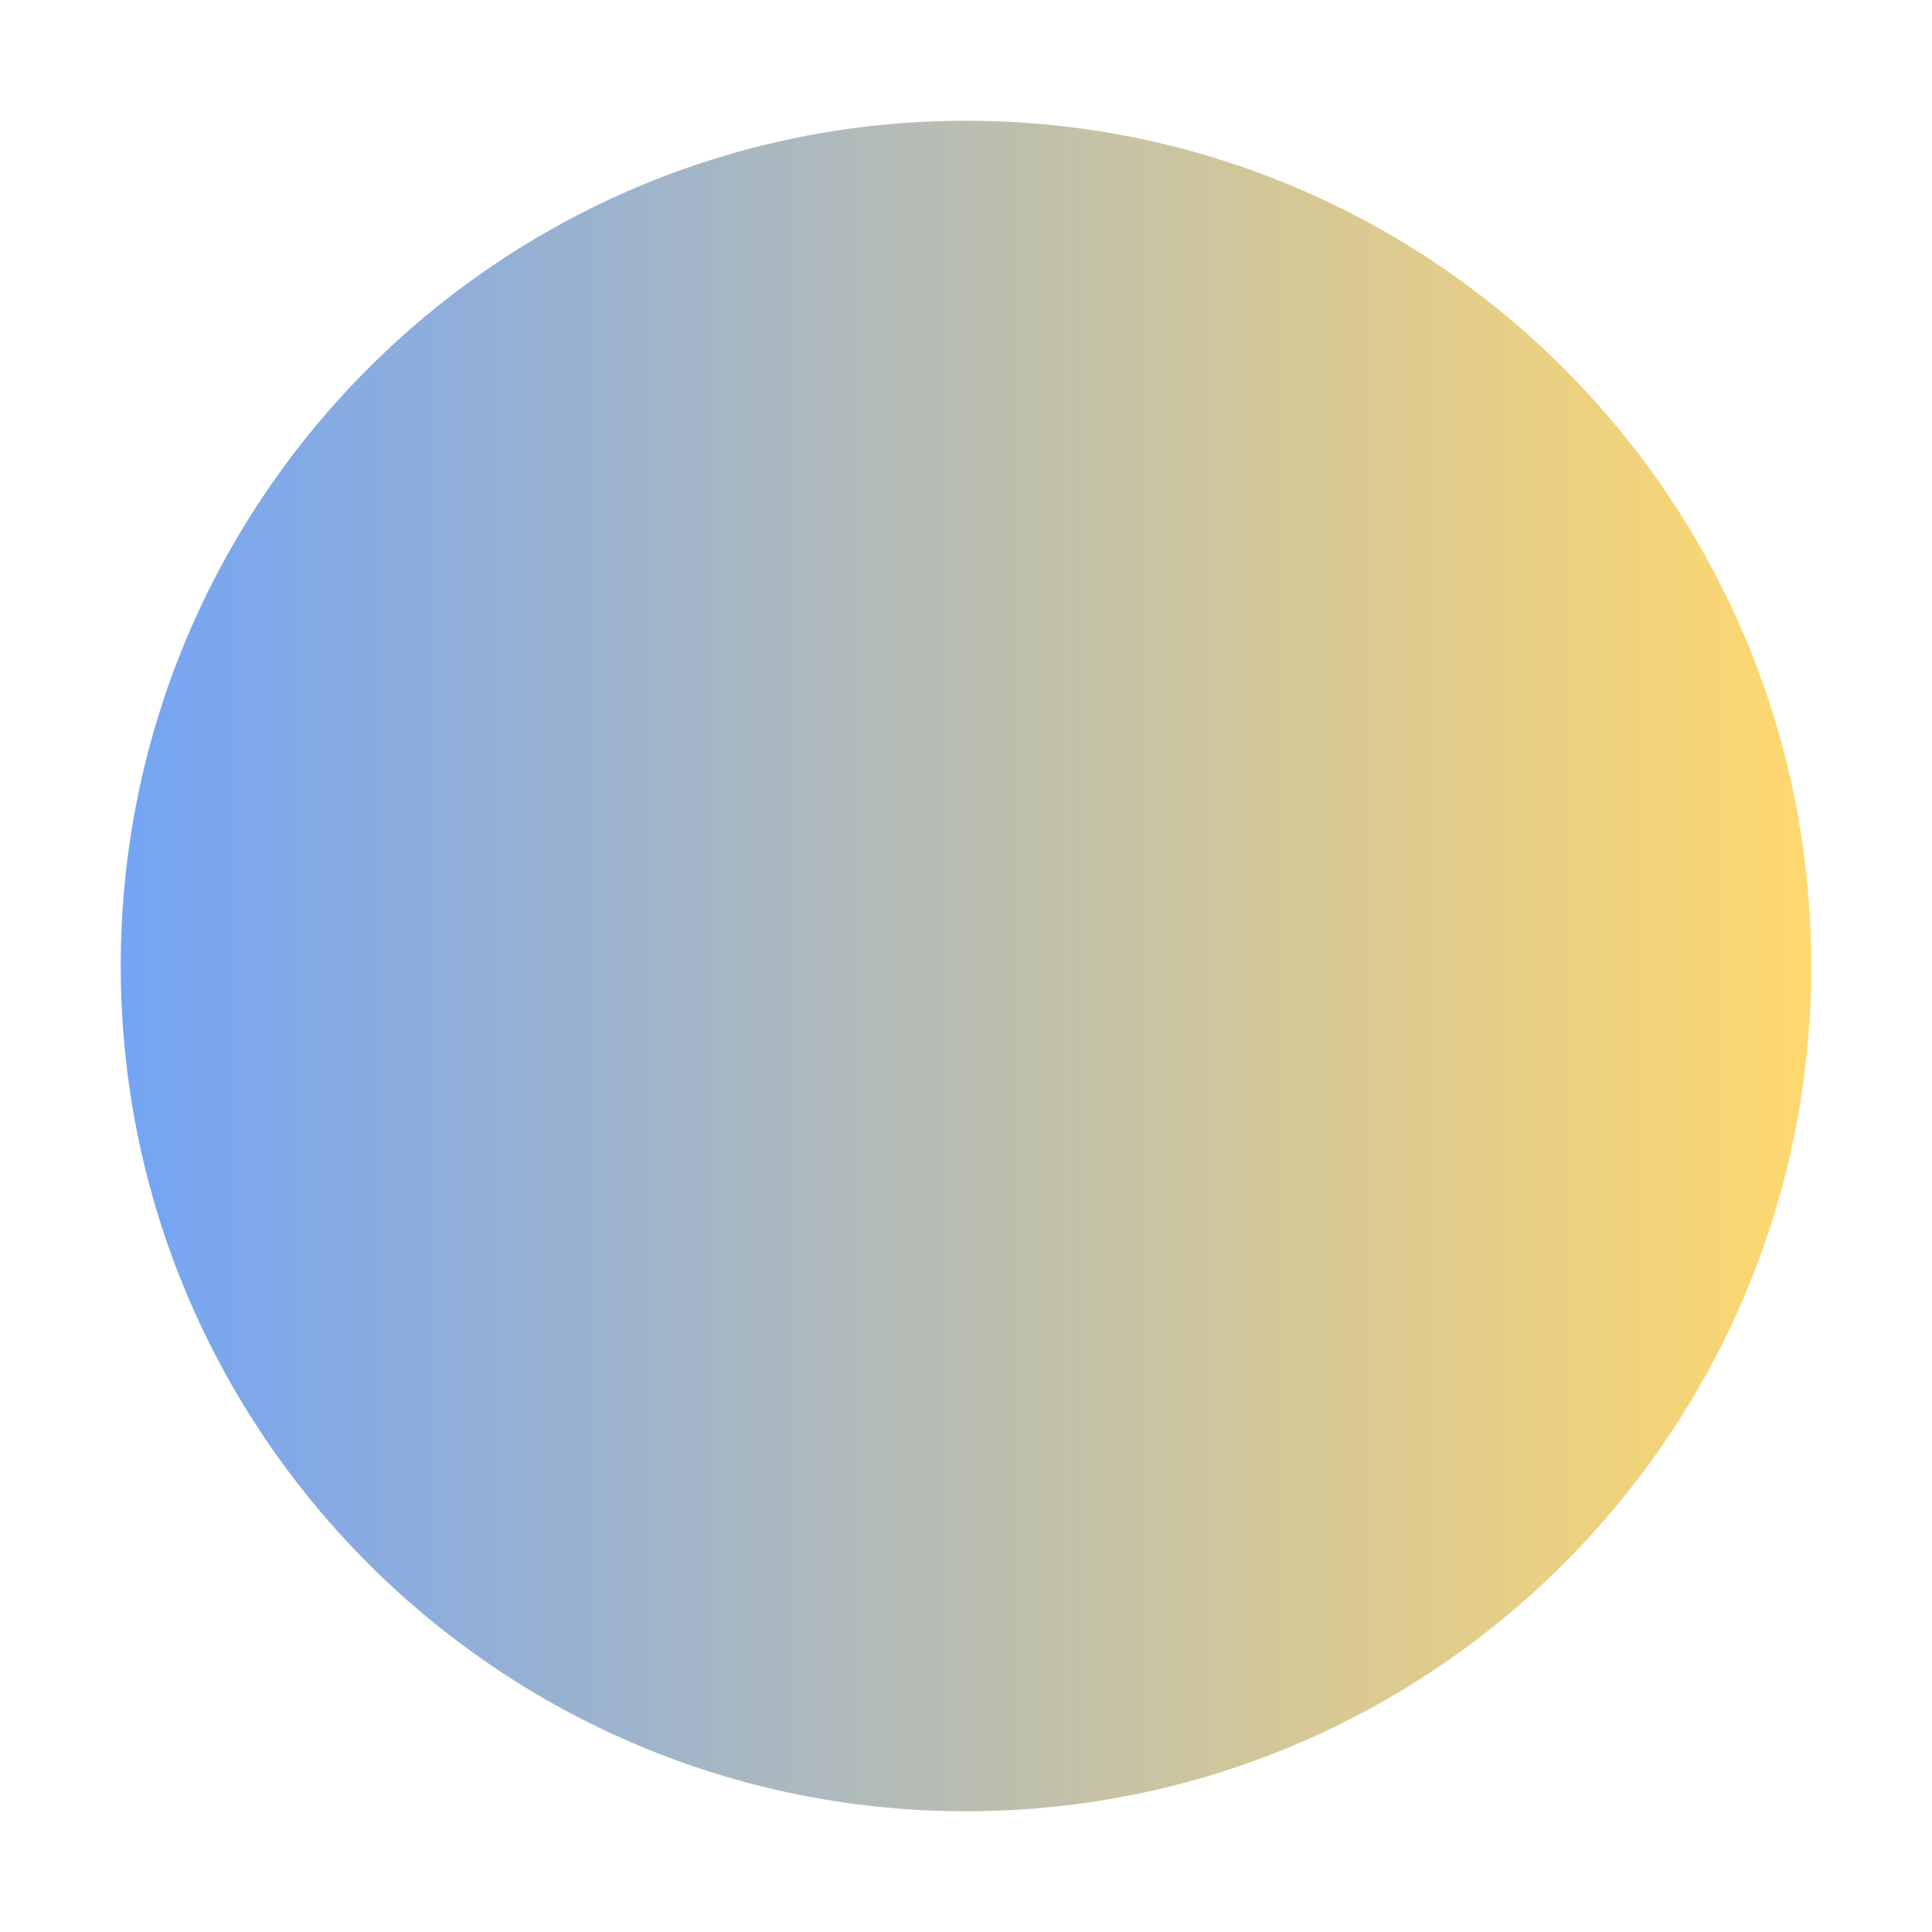
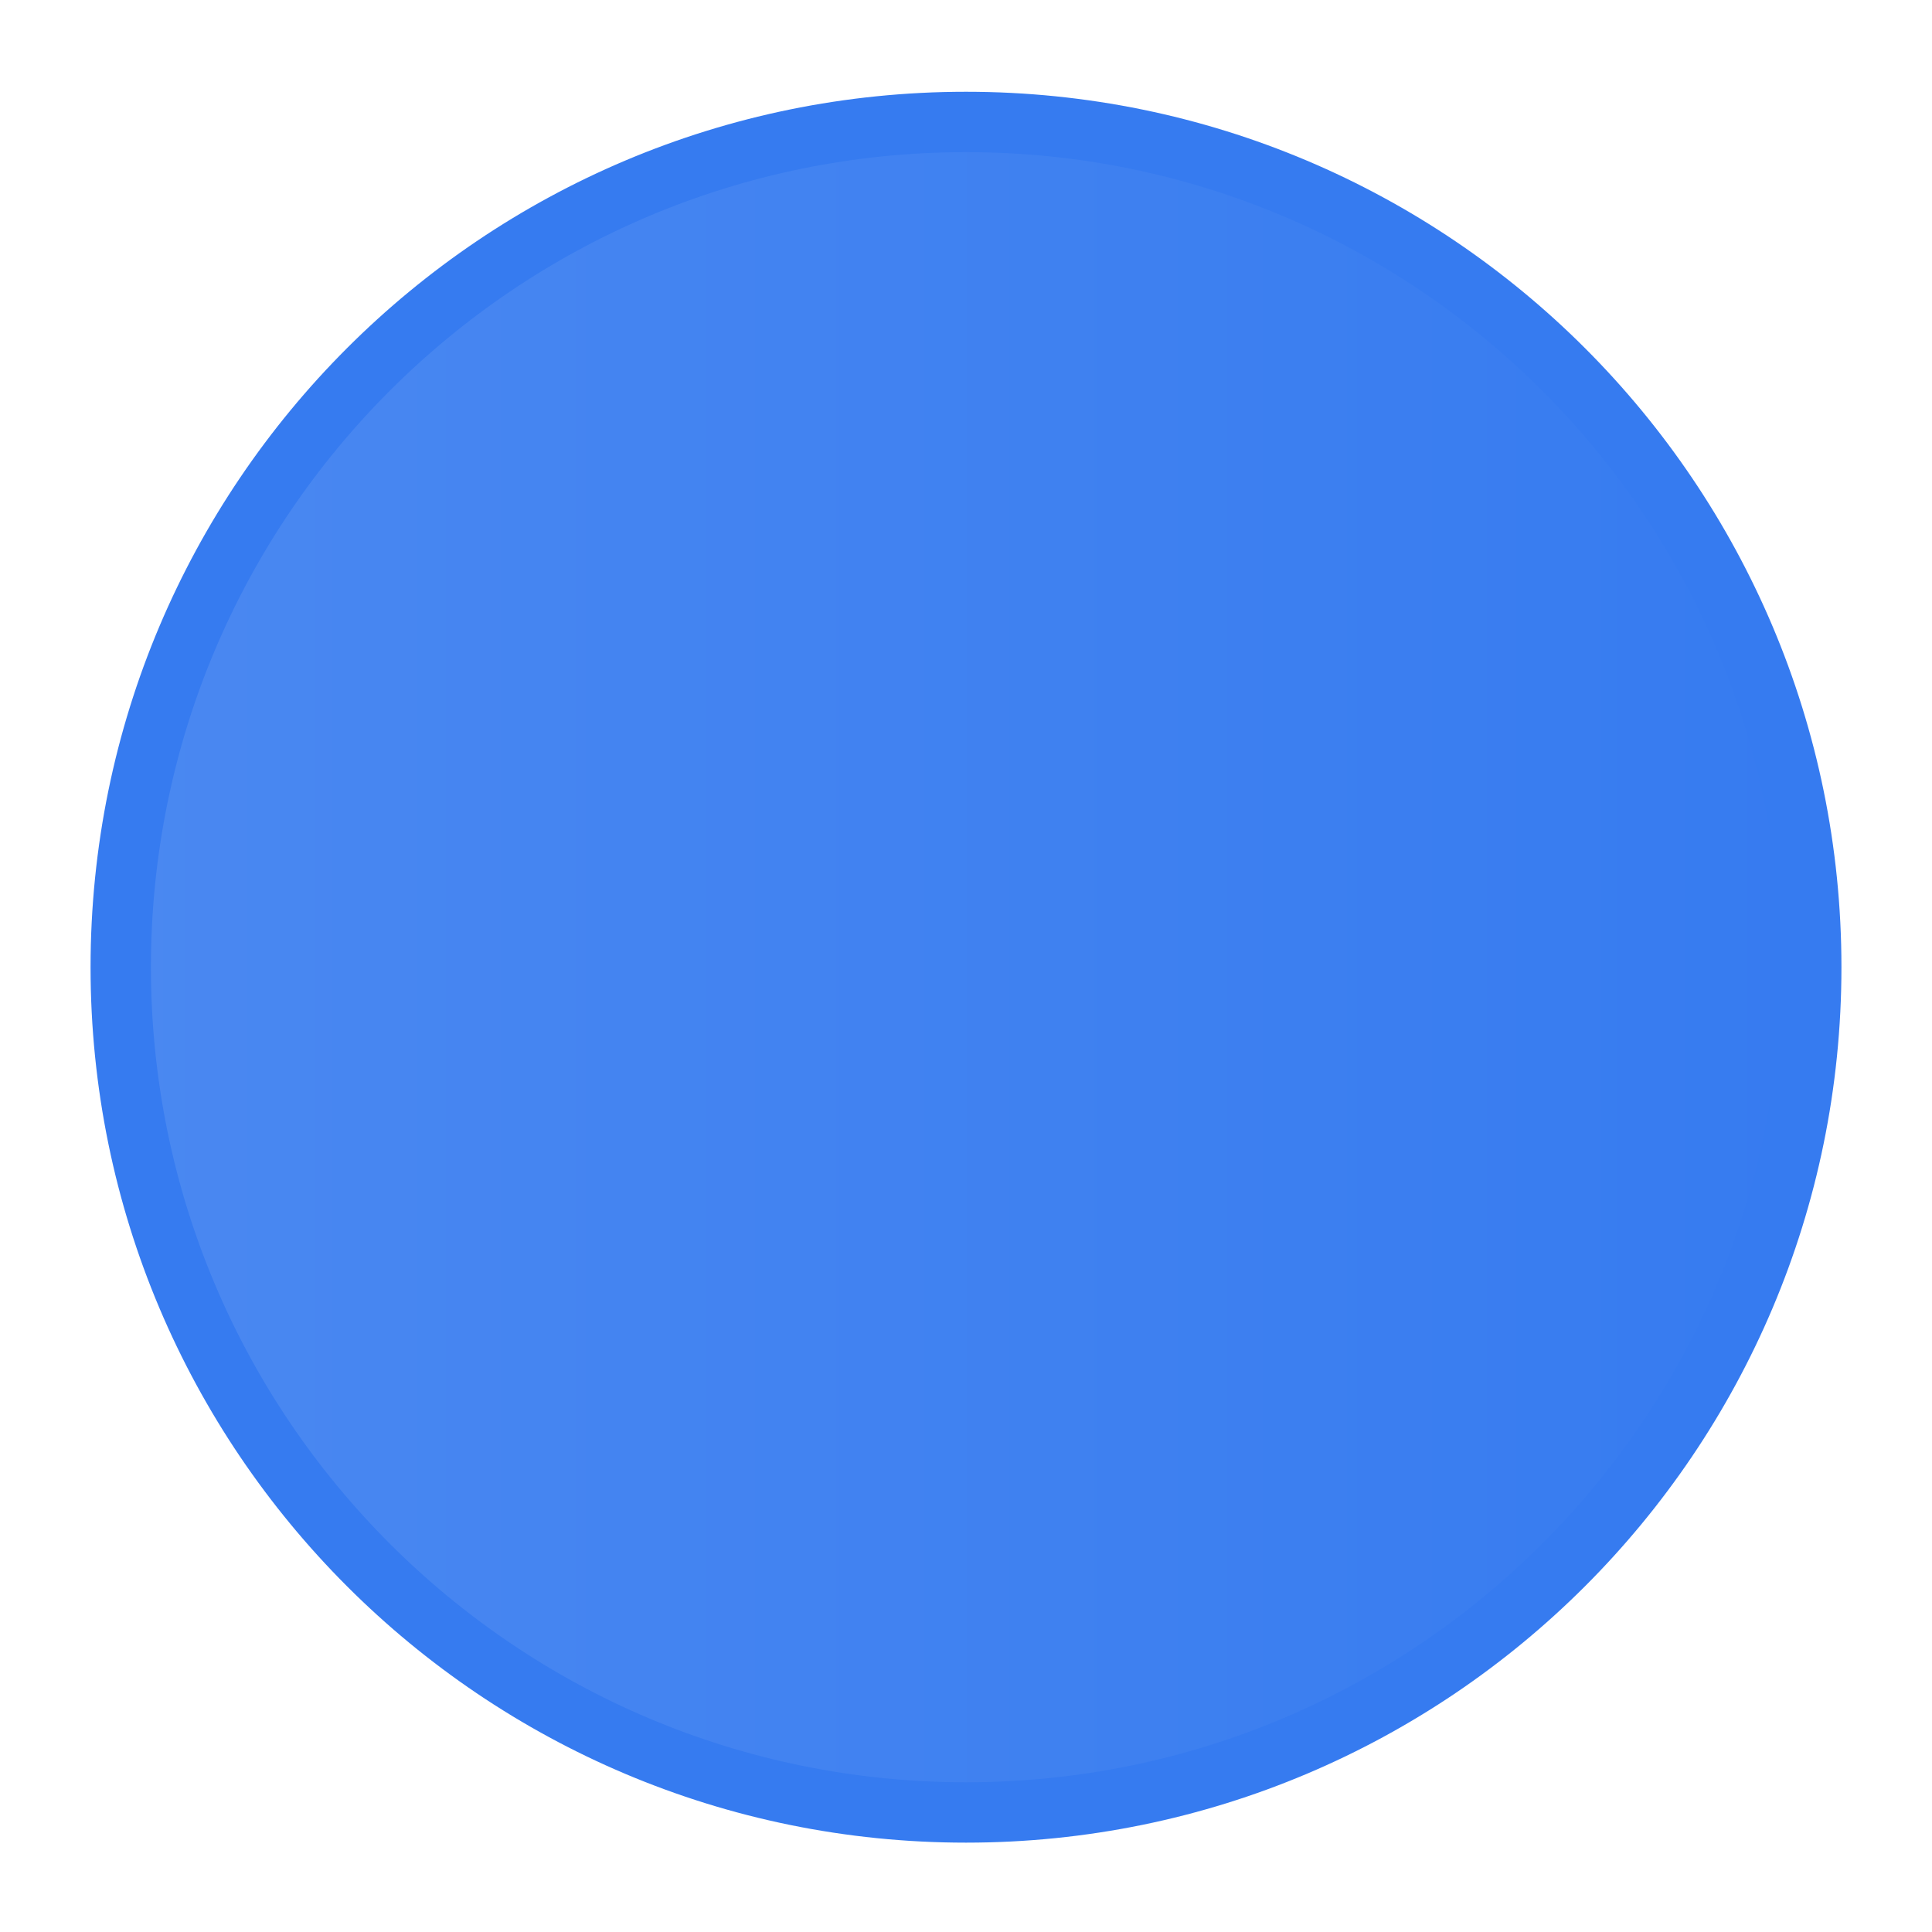
- <svg xmlns="http://www.w3.org/2000/svg" xmlns:xlink="http://www.w3.org/1999/xlink" width="16" height="16" version="1.1">
-   <defs>
-     <linearGradient id="linearGradient1845" x1="616.997" x2="630.997" y1="-177.634" y2="-177.634" gradientTransform="translate(-615.9965,185.6344)" gradientUnits="userSpaceOnUse" xlink:href="#linearGradient1884" />
-     <linearGradient id="linearGradient1884">
-       <stop offset="0" style="stop-color:#74a4f4" />
-       <stop offset="1" style="stop-color:#ffd86e" />
+ <svg xmlns="http://www.w3.org/2000/svg" xmlns:xlink="http://www.w3.org/1999/xlink" id="svg1822" version="1.1" height="16" width="16">
+   <defs id="defs64">
+     <linearGradient id="app-menu">
+       <stop id="stop2" offset="0" style="stop-color:#5ebdab" />
+       <stop id="stop4" offset="1" style="stop-color:#19a187" />
    </linearGradient>
+     <linearGradient id="close-button">
+       <stop id="stop7" offset="0" style="stop-color:#e15e5e" />
+       <stop id="stop9" offset="1" style="stop-color:#d41919" />
+     </linearGradient>
+     <linearGradient id="maximize-button">
+       <stop id="stop12" offset="0" style="stop-color:#72a2f4" />
+       <stop id="stop14" offset="1" style="stop-color:#367bf0" />
+     </linearGradient>
+     <linearGradient id="minimize-button">
+       <stop id="stop17" offset="0" style="stop-color:#fea44c" />
+       <stop id="stop19" offset="1" style="stop-color:#fd7d00" />
+     </linearGradient>
+     <linearGradient id="app-menu-dark">
+       <stop id="stop22" offset="0" style="stop-color:#47b49f" />
+       <stop id="stop24" offset="1" style="stop-color:#19a187" />
+     </linearGradient>
+     <linearGradient id="close-button-dark">
+       <stop id="stop27" offset="0" style="stop-color:#dd4747" />
+       <stop id="stop29" offset="1" style="stop-color:#d41919" />
+     </linearGradient>
+     <linearGradient id="maximize-button-dark">
+       <stop id="stop32" offset="0" style="stop-color:#4a88f1" />
+       <stop id="stop34" offset="1" style="stop-color:#367bf0" />
+     </linearGradient>
+     <linearGradient id="minimize-button-dark">
+       <stop id="stop37" offset="0" style="stop-color:#fd9733" />
+       <stop id="stop39" offset="1" style="stop-color:#fd7d00" />
+     </linearGradient>
+     <linearGradient xlink:href="#minimize-button" gradientUnits="userSpaceOnUse" y2="-177.63" y1="-177.63" x2="602" x1="588" id="linearGradient1827" />
+     <linearGradient xlink:href="#maximize-button" gradientUnits="userSpaceOnUse" y2="-177.63" y1="-177.63" x2="631" x1="617" id="linearGradient1845" />
+     <linearGradient xlink:href="#minimize-button-dark" gradientUnits="userSpaceOnUse" y2="-177.64" y1="-177.64" x2="602" x1="588" id="linearGradient1859" />
+     <linearGradient xlink:href="#minimize-button-dark" gradientUnits="userSpaceOnUse" y2="99" y1="99" x2="381" x1="367" id="linearGradient1861" />
+     <linearGradient xlink:href="#minimize-button-dark" gradientUnits="userSpaceOnUse" y2="116" y1="116" x2="381" x1="367" id="linearGradient1863" />
+     <linearGradient xlink:href="#minimize-button" gradientUnits="userSpaceOnUse" y2="255" y1="255" x2="1383" x1="1369" id="linearGradient1865" />
+     <linearGradient xlink:href="#minimize-button" gradientUnits="userSpaceOnUse" y2="99" y1="99" x2="139" x1="125" id="linearGradient1867" />
+     <linearGradient xlink:href="#maximize-button-dark" gradientUnits="userSpaceOnUse" y2="116" y1="116" x2="401" x1="387" id="linearGradient1877" />
+     <linearGradient xlink:href="#maximize-button-dark" gradientUnits="userSpaceOnUse" y2="99" y1="99" x2="401" x1="387" id="linearGradient1879" />
+     <linearGradient xlink:href="#maximize-button" gradientUnits="userSpaceOnUse" y2="255" y1="255" x2="1383" x1="1369" id="linearGradient1881" />
+     <linearGradient xlink:href="#maximize-button" gradientUnits="userSpaceOnUse" y2="99" y1="99" x2="159" x1="145" id="linearGradient1883" />
+     <linearGradient xlink:href="#close-button" gradientUnits="userSpaceOnUse" y2="65" y1="65" x2="179" x1="165" id="linearGradient1891" />
+     <linearGradient xlink:href="#close-button-dark" gradientUnits="userSpaceOnUse" y2="65" y1="65" x2="421" x1="407" id="linearGradient1901" />
+     <linearGradient xlink:href="#close-button-dark" gradientUnits="userSpaceOnUse" y2="99" y1="99" x2="421" x1="407" id="linearGradient1903" />
+     <linearGradient xlink:href="#close-button-dark" gradientUnits="userSpaceOnUse" y2="116" y1="116" x2="421" x1="407" id="linearGradient1905" />
+     <linearGradient xlink:href="#close-button" gradientUnits="userSpaceOnUse" y2="255" y1="255" x2="1383" x1="1369" id="linearGradient1907" />
+     <linearGradient xlink:href="#close-button" gradientUnits="userSpaceOnUse" y2="99" y1="99" x2="179" x1="165" id="linearGradient1909" />
+     <linearGradient xlink:href="#app-menu" gradientUnits="userSpaceOnUse" y2="65" y1="65" x2="179" x1="165" id="linearGradient1916" />
+     <linearGradient xlink:href="#app-menu" gradientUnits="userSpaceOnUse" gradientTransform="translate(20)" y2="99" y1="99" x2="179" x1="165" id="linearGradient2049" />
+     <linearGradient xlink:href="#maximize-button-dark" gradientUnits="userSpaceOnUse" y2="-177.63" y1="-177.63" x2="631" x1="617" id="linearGradient1953" />
+     <linearGradient xlink:href="#app-menu-dark" gradientUnits="userSpaceOnUse" gradientTransform="translate(20)" y2="99" y1="99" x2="179" x1="165" id="linearGradient1963" />
+     <linearGradient xlink:href="#app-menu-dark" gradientUnits="userSpaceOnUse" y2="65" y1="65" x2="179" x1="165" id="linearGradient1967" />
+     <linearGradient y2="99" x2="179" y1="99" x1="165" gradientTransform="translate(20)" gradientUnits="userSpaceOnUse" id="linearGradient1828" xlink:href="#app-menu" />
+     <linearGradient y2="99" x2="179" y1="99" x1="165" gradientTransform="translate(20)" gradientUnits="userSpaceOnUse" id="linearGradient1830" xlink:href="#app-menu-dark" />
  </defs>
-   <path style="fill:url(#linearGradient1845)" d="M 8,1 A 7,7 0 0 0 1,8 7,7 0 0 0 8,15 7,7 0 0 0 15,8 7,7 0 0 0 8,1 Z" />
+   <g id="g1820" transform="translate(-378,228.64)">
+     <g transform="translate(-238,-43)" id="titlebutton-maximize-dark">
+       <rect id="rect1133" style="fill:none" height="16" width="16" y="-185.64" x="616" />
+       <path id="path1135" style="fill:url(#linearGradient1953);stroke:#367bf0;stroke-width:0.5" d="m 624,-184.63 c -3.866,0 -7,3.134 -7,7 0,3.866 3.134,7 7,7 3.866,0 7,-3.134 7,-7 0,-3.866 -3.134,-7 -7,-7 z" />
+     </g>
+   </g>
</svg>
